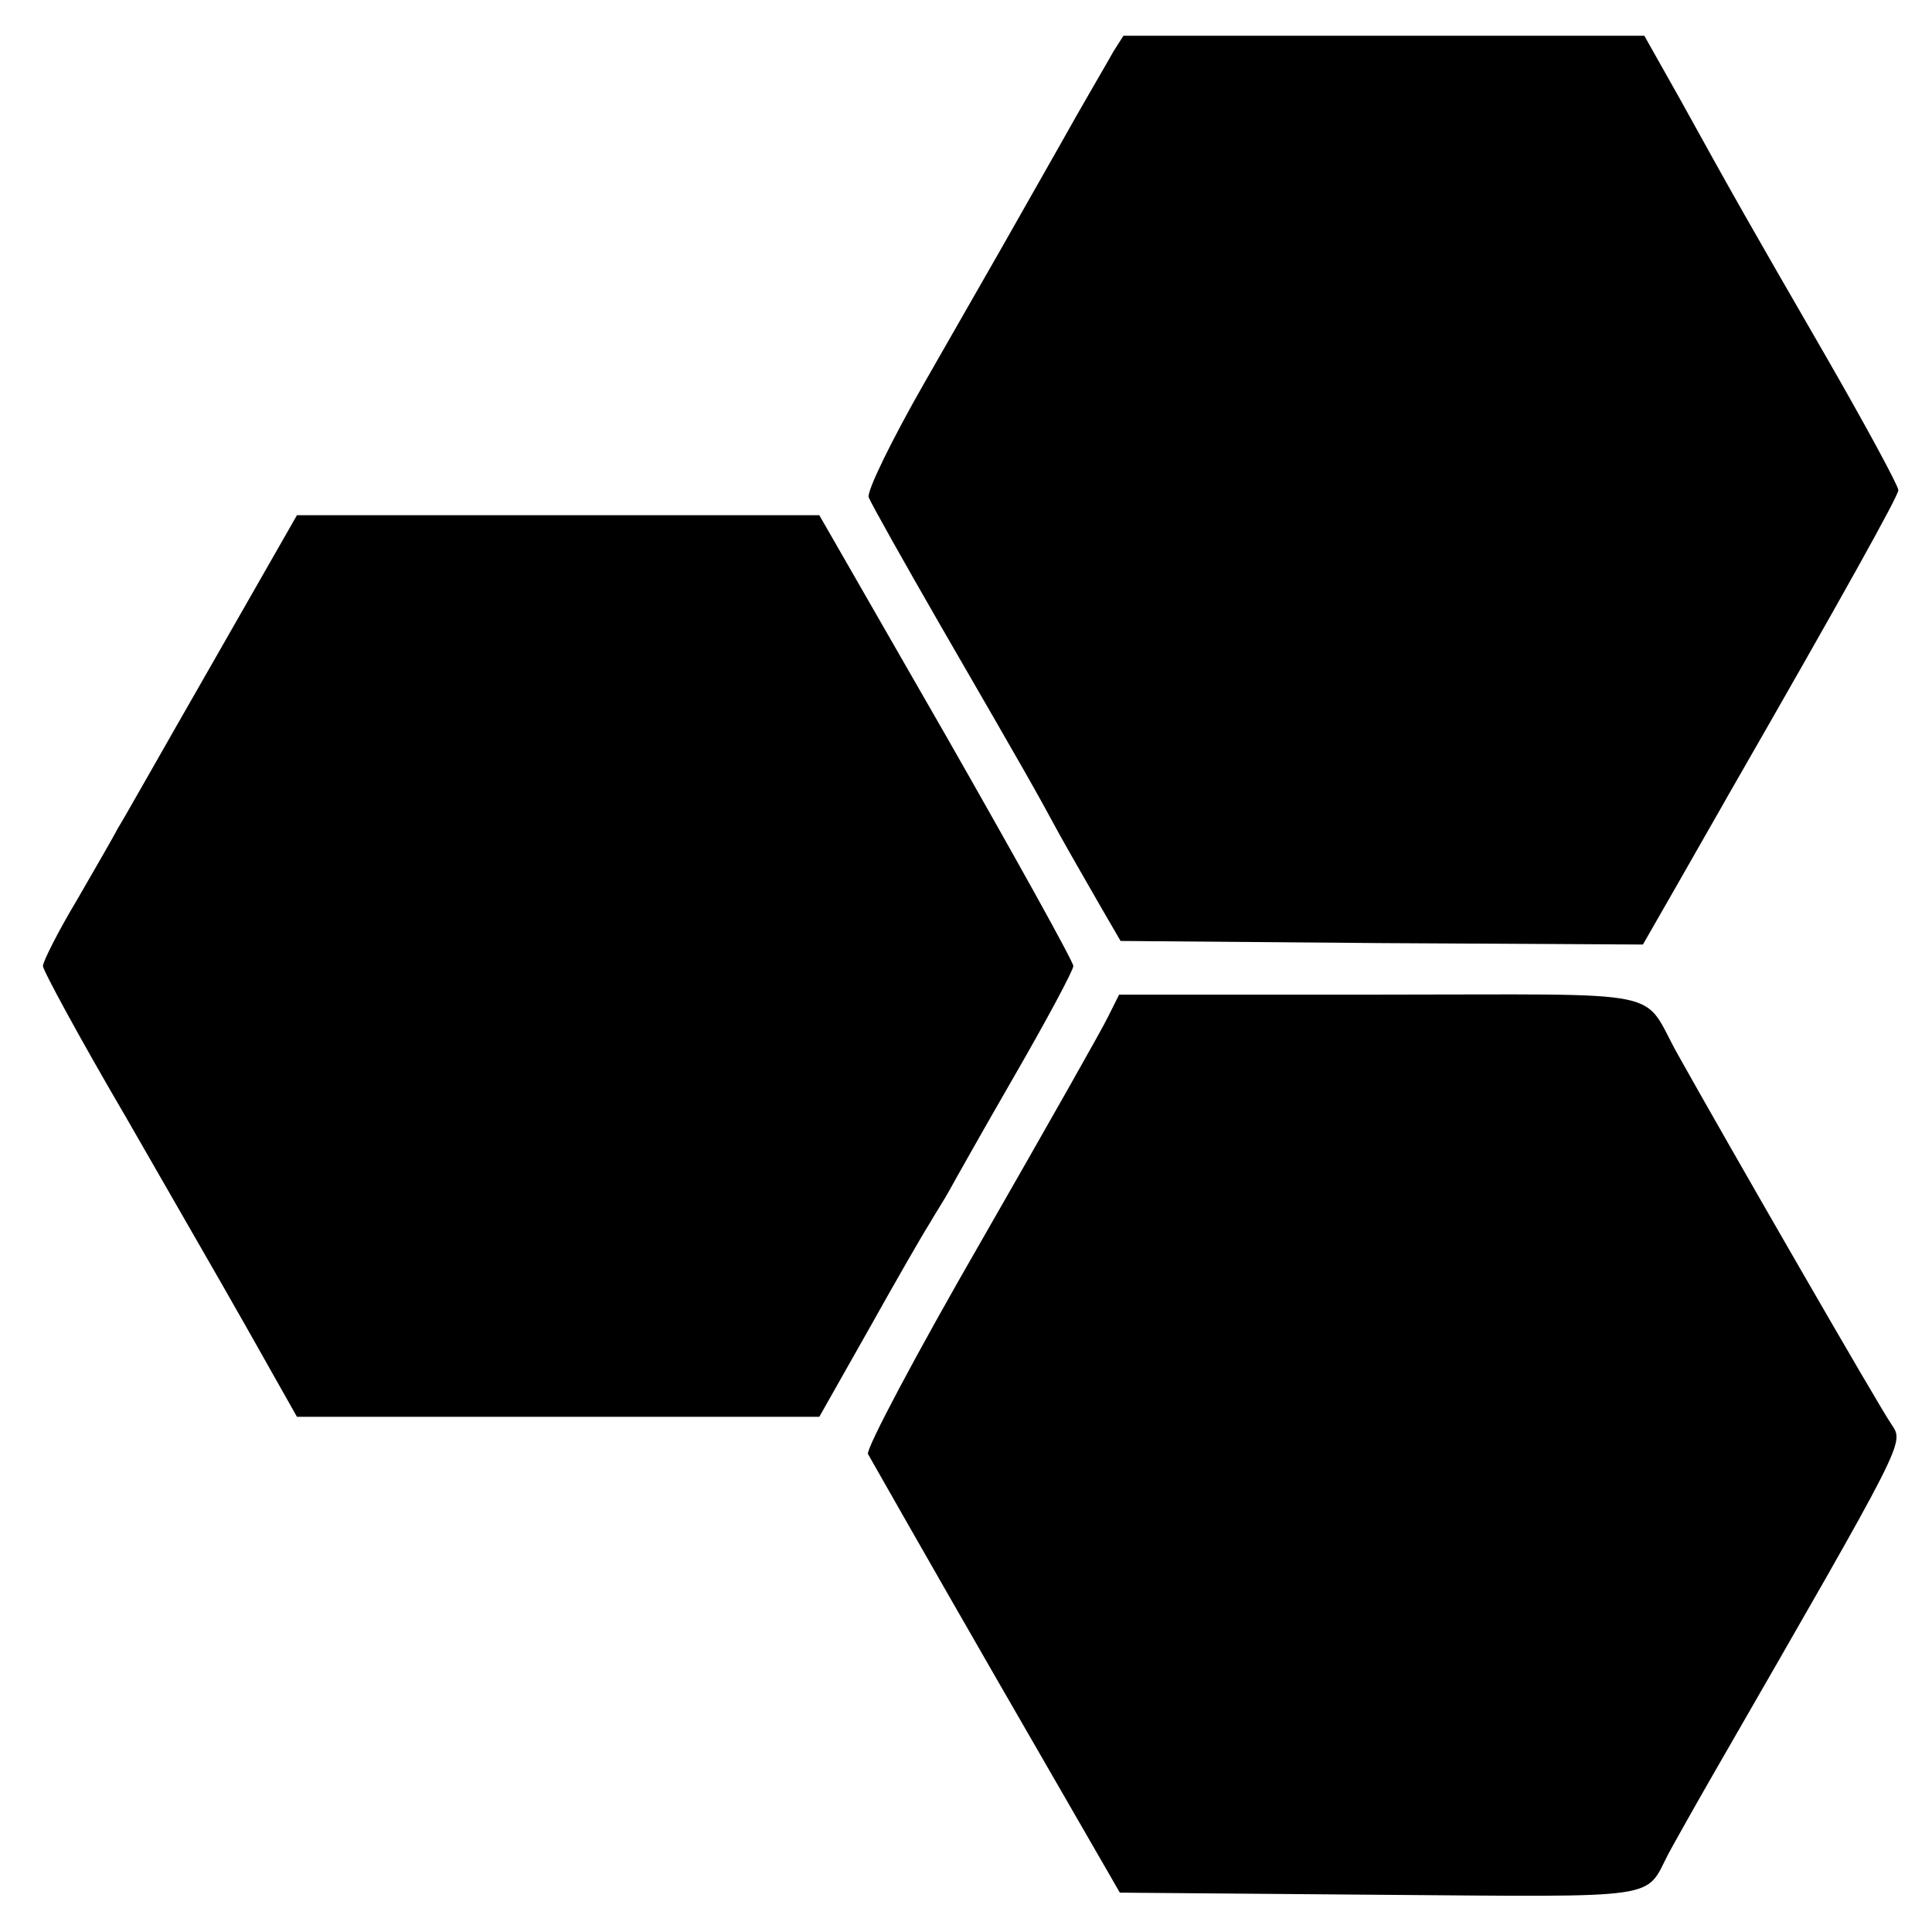
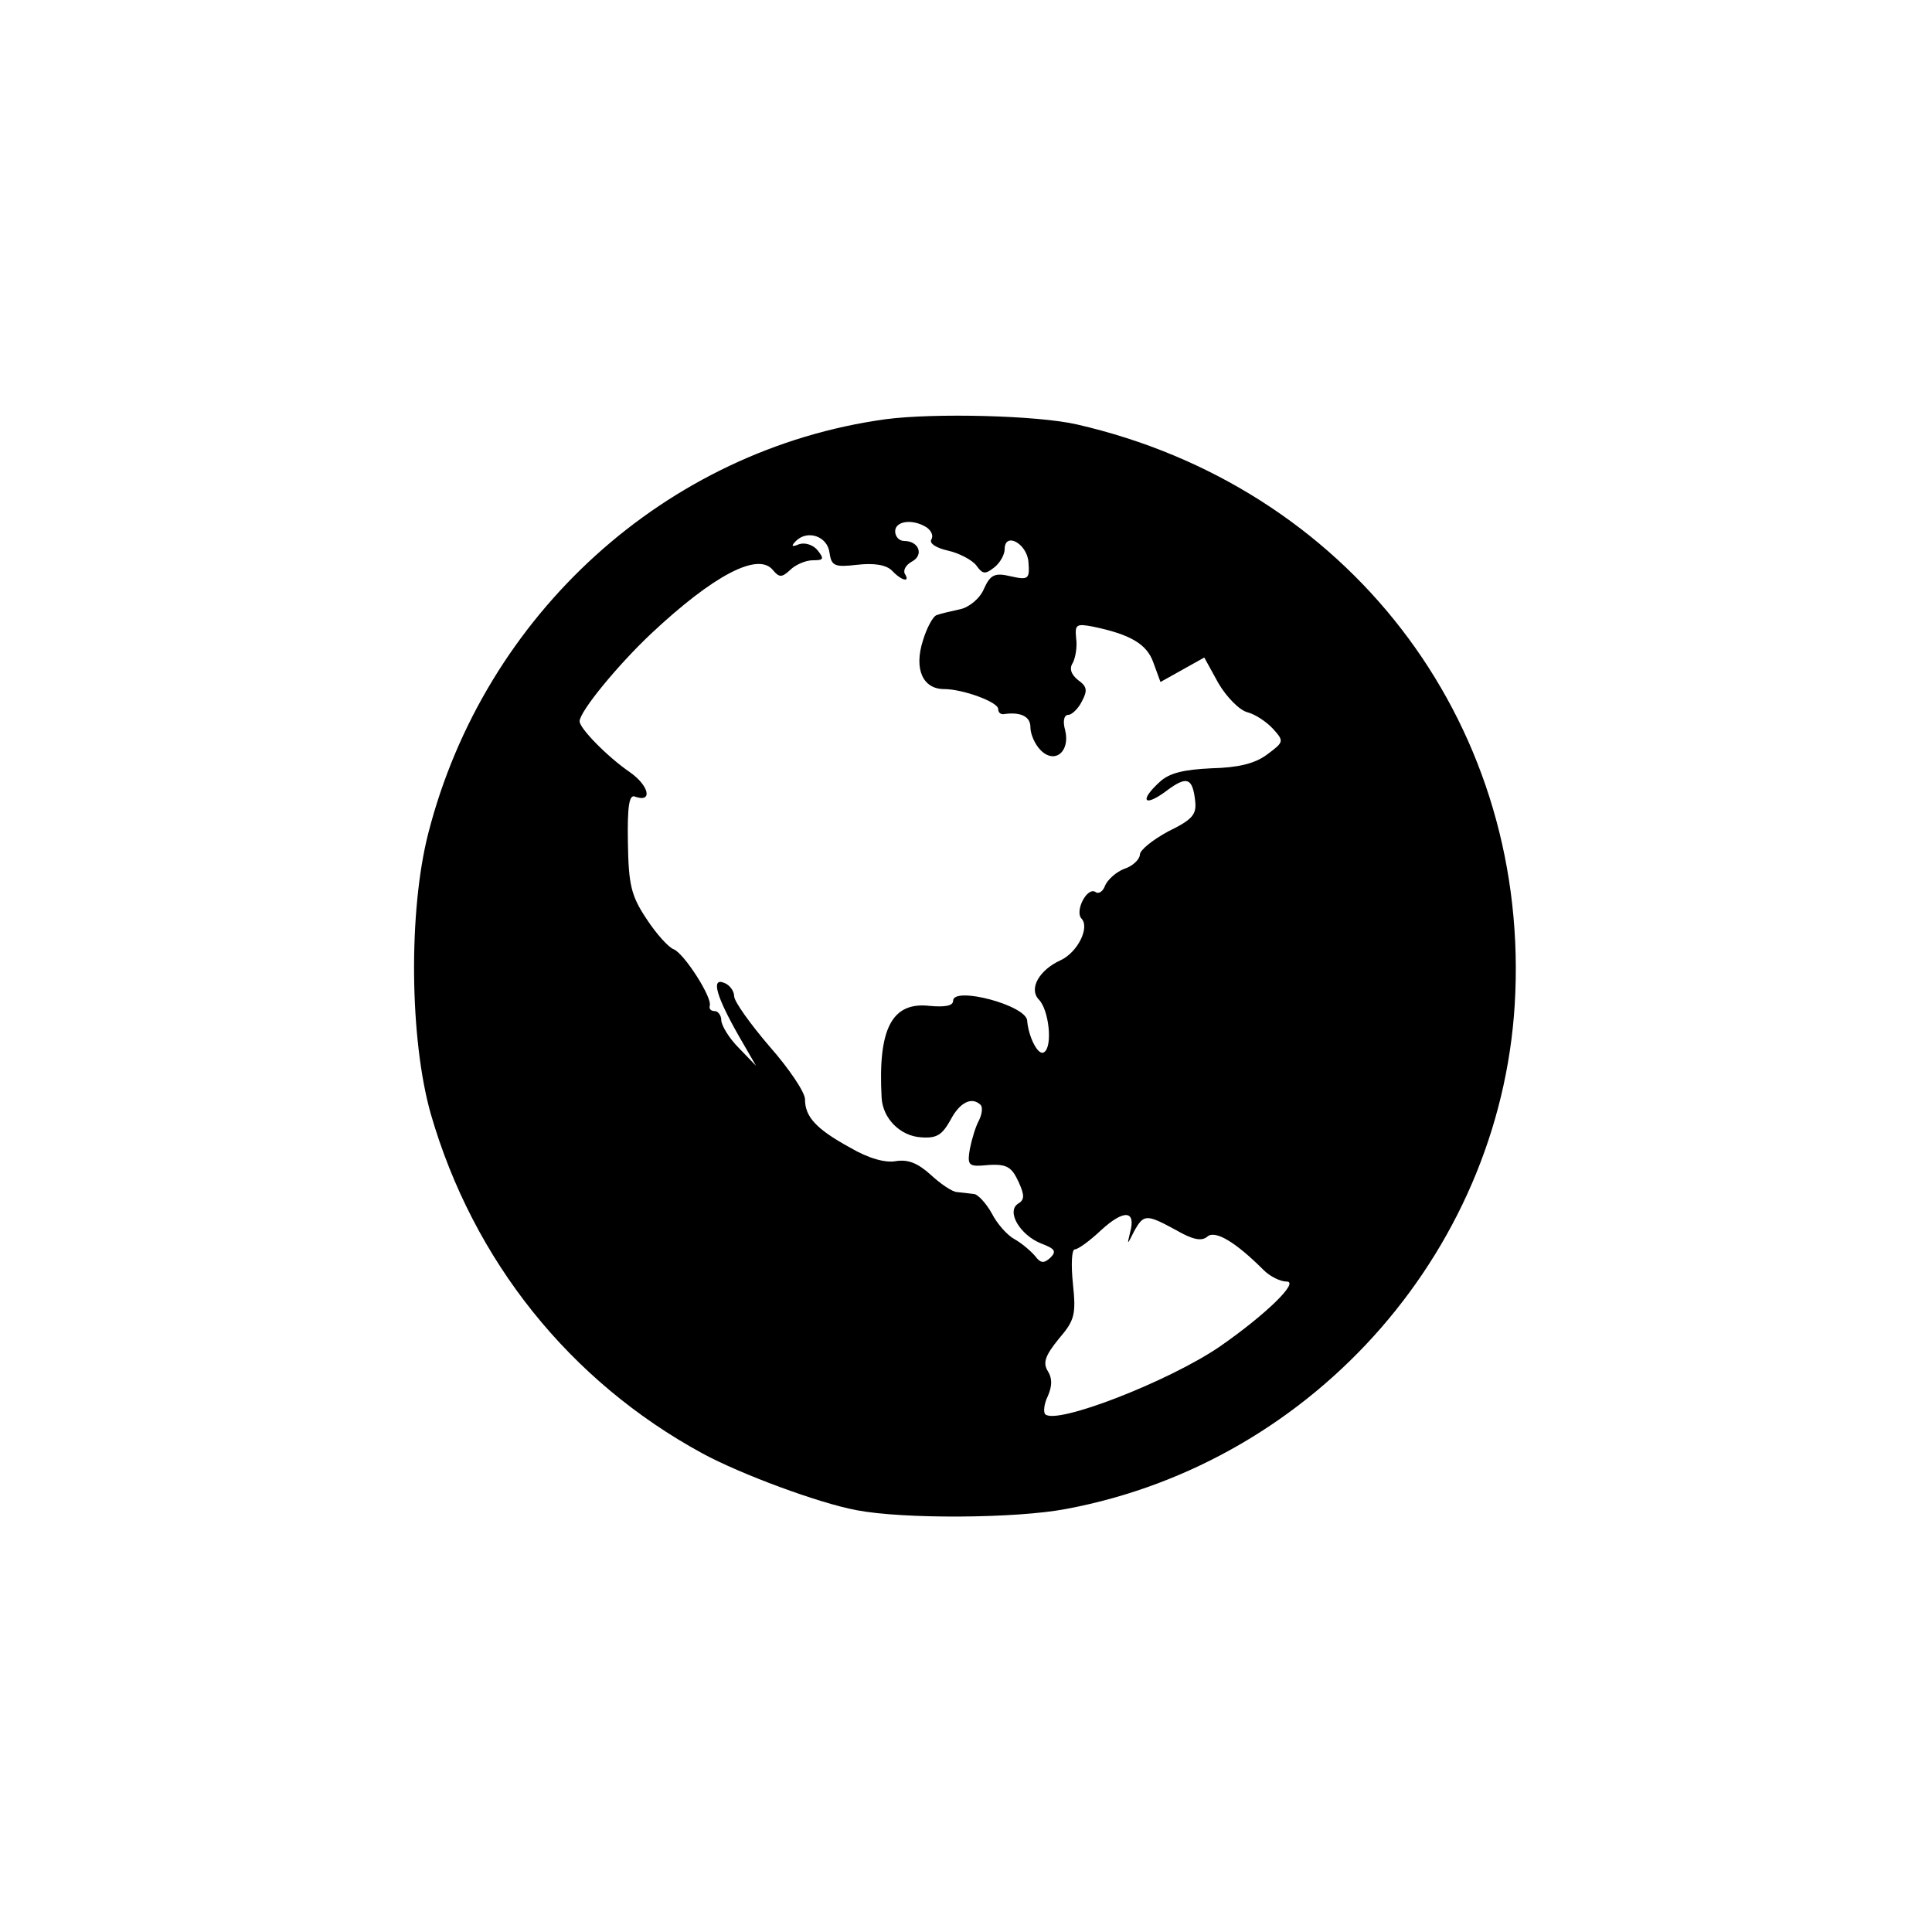
- <svg xmlns="http://www.w3.org/2000/svg" version="1.0" width="270pt" height="270pt" viewBox="0 0 270 270" preserveAspectRatio="xMidYMid meet">
-   <g transform="translate(0,270) scale(0.1,-0.1)" fill="#000000" stroke="none">
-     <path d="M1556 2628 c-7 -13 -42 -72 -76 -133 -73 -129 -77 -136 -187 -328 -47 -82 -82 -154 -79 -162 3 -8 49 -90 102 -182 122 -211 131 -227 164 -288 15 -27 41 -72 57 -100 l29 -50 365 -3 365 -2 47 82 c26 46 59 103 73 128 158 275 237 417 237 425 0 6 -46 91 -103 190 -108 187 -124 215 -203 358 l-49 87 -364 0 -364 0 -14 -22z" />
-     <path d="M295 1770 c-66 -115 -124 -218 -130 -227 -5 -10 -31 -55 -57 -100 -27 -45 -48 -87 -48 -93 0 -6 52 -102 117 -213 130 -226 153 -266 203 -355 l35 -62 365 0 365 0 69 122 c38 68 76 134 85 148 8 14 21 34 27 45 6 11 47 84 92 162 45 78 82 147 82 153 0 6 -80 150 -177 320 l-178 310 -365 0 -365 0 -120 -210z" />
-     <path d="M1549 1280 c-8 -17 -88 -158 -178 -315 -90 -156 -161 -290 -158 -297 4 -7 84 -148 179 -313 l173 -300 364 -3 c400 -3 369 -7 403 58 7 13 35 63 62 110 274 476 267 462 249 490 -15 21 -231 396 -298 516 -53 94 -2 84 -416 84 l-365 0 -15 -30z" />
+ <svg xmlns="http://www.w3.org/2000/svg" version="1.0" width="300pt" height="300pt" viewBox="0 0 300 300" preserveAspectRatio="xMidYMid meet">
+   <g transform="translate(0,300) scale(0.1,-0.1)" fill="#000000" stroke="none">
+     <path d="M1375 2349 c-341 -47 -623 -303 -710 -643 -31 -121 -29 -320 4 -436 66 -228 216 -415 422 -527 59 -32 180 -77 239 -88 73 -14 248 -13 326 2 389 73 682 410 697 802 17 425 -262 786 -681 882 -61 14 -221 18 -297 8z m64 -168 c7 -5 11 -13 7 -19 -3 -6 8 -13 26 -17 18 -4 38 -15 44 -23 10 -14 14 -14 28 -3 9 7 16 20 16 28 0 28 35 9 37 -20 2 -26 0 -28 -27 -22 -25 6 -32 3 -42 -19 -6 -15 -23 -29 -37 -32 -14 -3 -31 -7 -36 -9 -6 -1 -16 -20 -22 -40 -14 -44 0 -75 33 -75 29 0 84 -20 84 -31 0 -5 3 -8 8 -8 26 4 42 -3 42 -20 0 -11 7 -27 16 -36 22 -22 46 -2 38 31 -4 14 -2 24 5 24 5 0 15 9 21 21 9 17 8 23 -6 33 -11 9 -14 18 -8 27 4 8 7 25 5 38 -2 21 0 23 26 18 58 -12 84 -27 94 -56 l11 -30 34 19 34 19 22 -40 c13 -22 33 -42 45 -45 12 -3 30 -15 40 -26 17 -19 17 -20 -10 -40 -19 -14 -45 -20 -86 -21 -42 -2 -65 -7 -80 -21 -32 -29 -25 -40 9 -15 33 25 42 22 46 -16 2 -20 -5 -28 -42 -46 -24 -13 -44 -29 -44 -36 0 -7 -11 -18 -24 -22 -13 -5 -26 -17 -30 -26 -3 -9 -10 -14 -15 -10 -13 8 -32 -29 -22 -41 14 -14 -6 -53 -32 -65 -33 -15 -50 -44 -34 -61 16 -16 22 -74 8 -82 -9 -6 -24 24 -26 49 -1 24 -115 54 -115 31 0 -8 -13 -10 -36 -8 -59 7 -81 -35 -75 -143 2 -32 29 -59 61 -61 25 -2 33 4 46 27 14 27 33 37 47 23 3 -4 2 -14 -3 -24 -5 -9 -11 -29 -14 -44 -4 -23 -2 -27 17 -26 40 4 47 0 59 -26 9 -20 9 -27 -1 -33 -19 -12 3 -49 36 -62 21 -8 24 -12 14 -22 -10 -9 -15 -9 -24 3 -7 8 -21 20 -32 26 -11 6 -27 24 -35 40 -9 16 -22 30 -28 30 -7 1 -18 2 -26 3 -7 0 -26 13 -41 27 -20 18 -35 24 -54 21 -16 -3 -42 4 -71 21 -53 29 -70 48 -70 75 0 11 -25 48 -55 82 -30 35 -55 70 -55 78 0 8 -7 18 -16 21 -20 8 -12 -21 24 -84 l26 -45 -27 28 c-15 15 -27 35 -27 43 0 7 -5 14 -10 14 -6 0 -9 3 -8 8 5 12 -40 82 -56 88 -8 3 -27 24 -42 47 -24 36 -28 53 -29 119 -1 56 2 75 11 71 28 -10 22 17 -8 38 -35 24 -78 68 -78 79 0 15 59 87 111 136 97 91 166 127 189 99 10 -12 14 -12 27 0 8 8 24 15 35 15 17 0 18 2 8 15 -7 9 -20 13 -29 10 -12 -5 -13 -3 -5 5 18 18 49 7 52 -18 3 -21 8 -23 43 -19 26 3 45 0 54 -9 15 -16 29 -19 20 -5 -3 6 2 14 11 19 19 10 11 32 -12 32 -8 0 -14 7 -14 15 0 16 27 20 49 6z m316 -1094 c-5 -21 -5 -21 6 1 15 27 19 27 65 2 26 -15 40 -18 49 -10 12 10 43 -8 87 -52 10 -10 26 -18 36 -18 20 0 -32 -51 -104 -101 -79 -54 -254 -122 -271 -105 -3 3 -2 16 4 28 7 16 7 28 0 39 -8 13 -4 24 17 50 25 29 27 38 22 86 -3 29 -2 53 3 53 5 0 23 13 41 30 35 32 54 31 45 -3z" />
  </g>
</svg>
